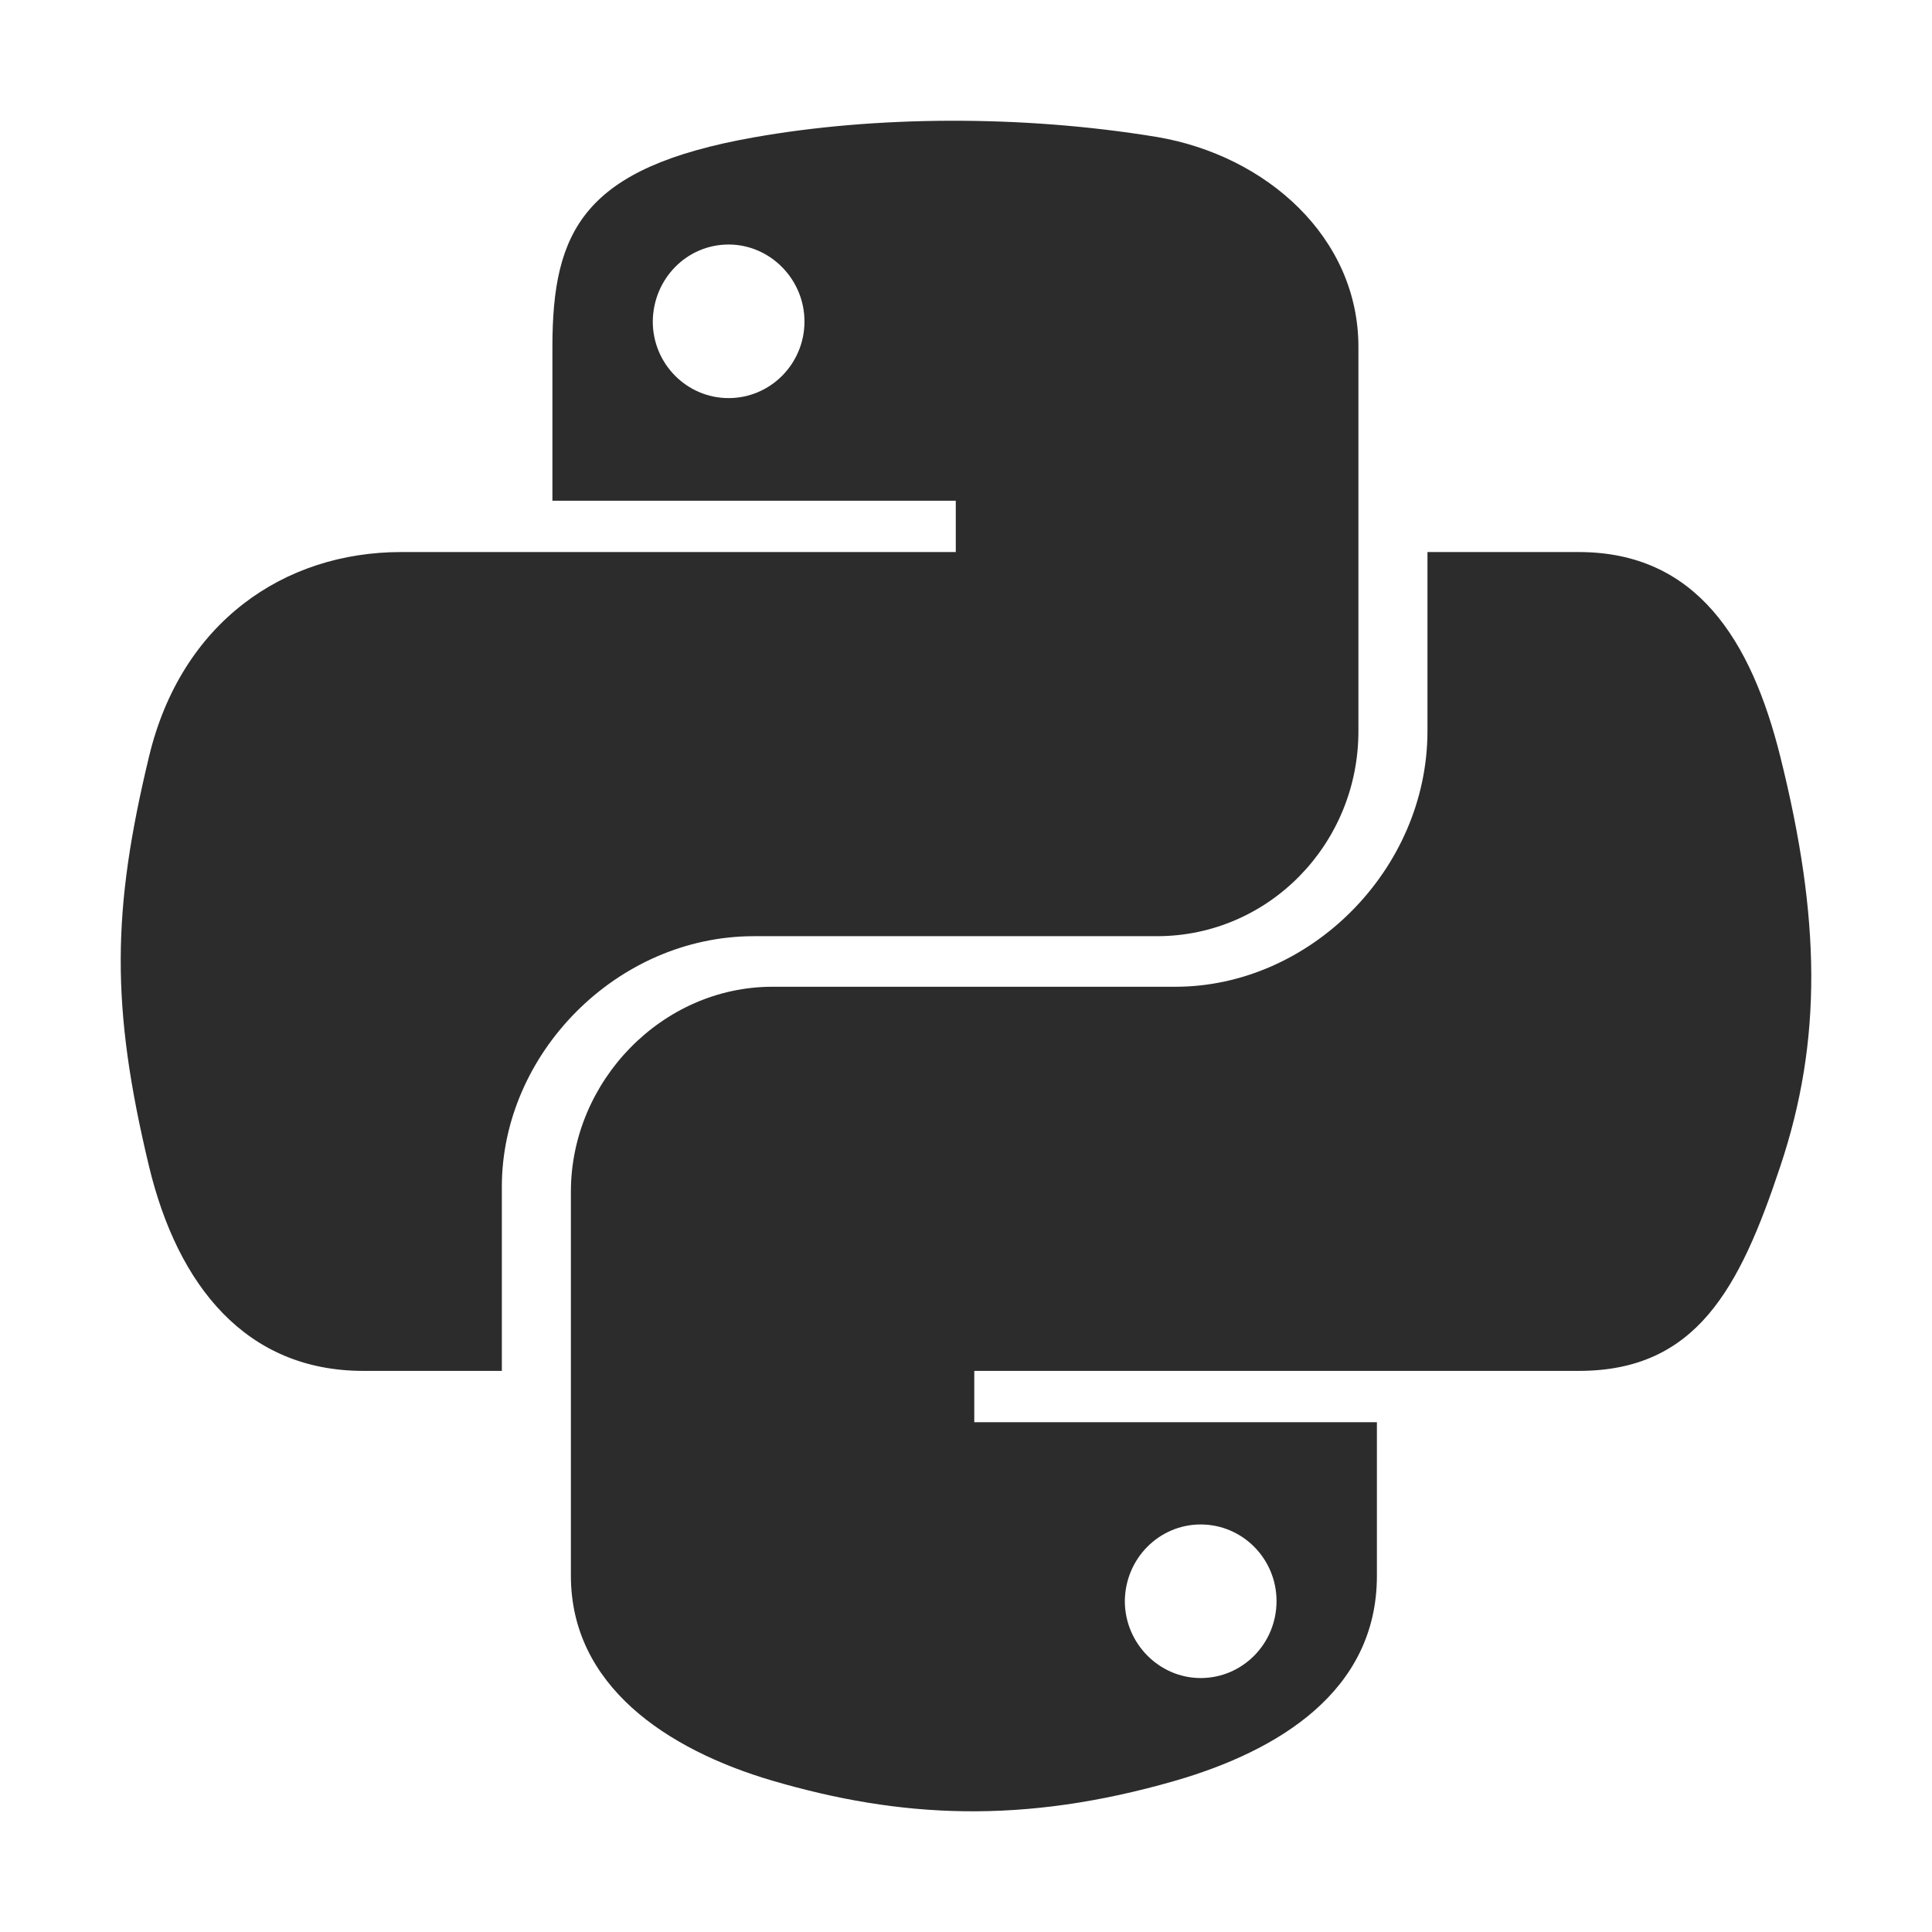
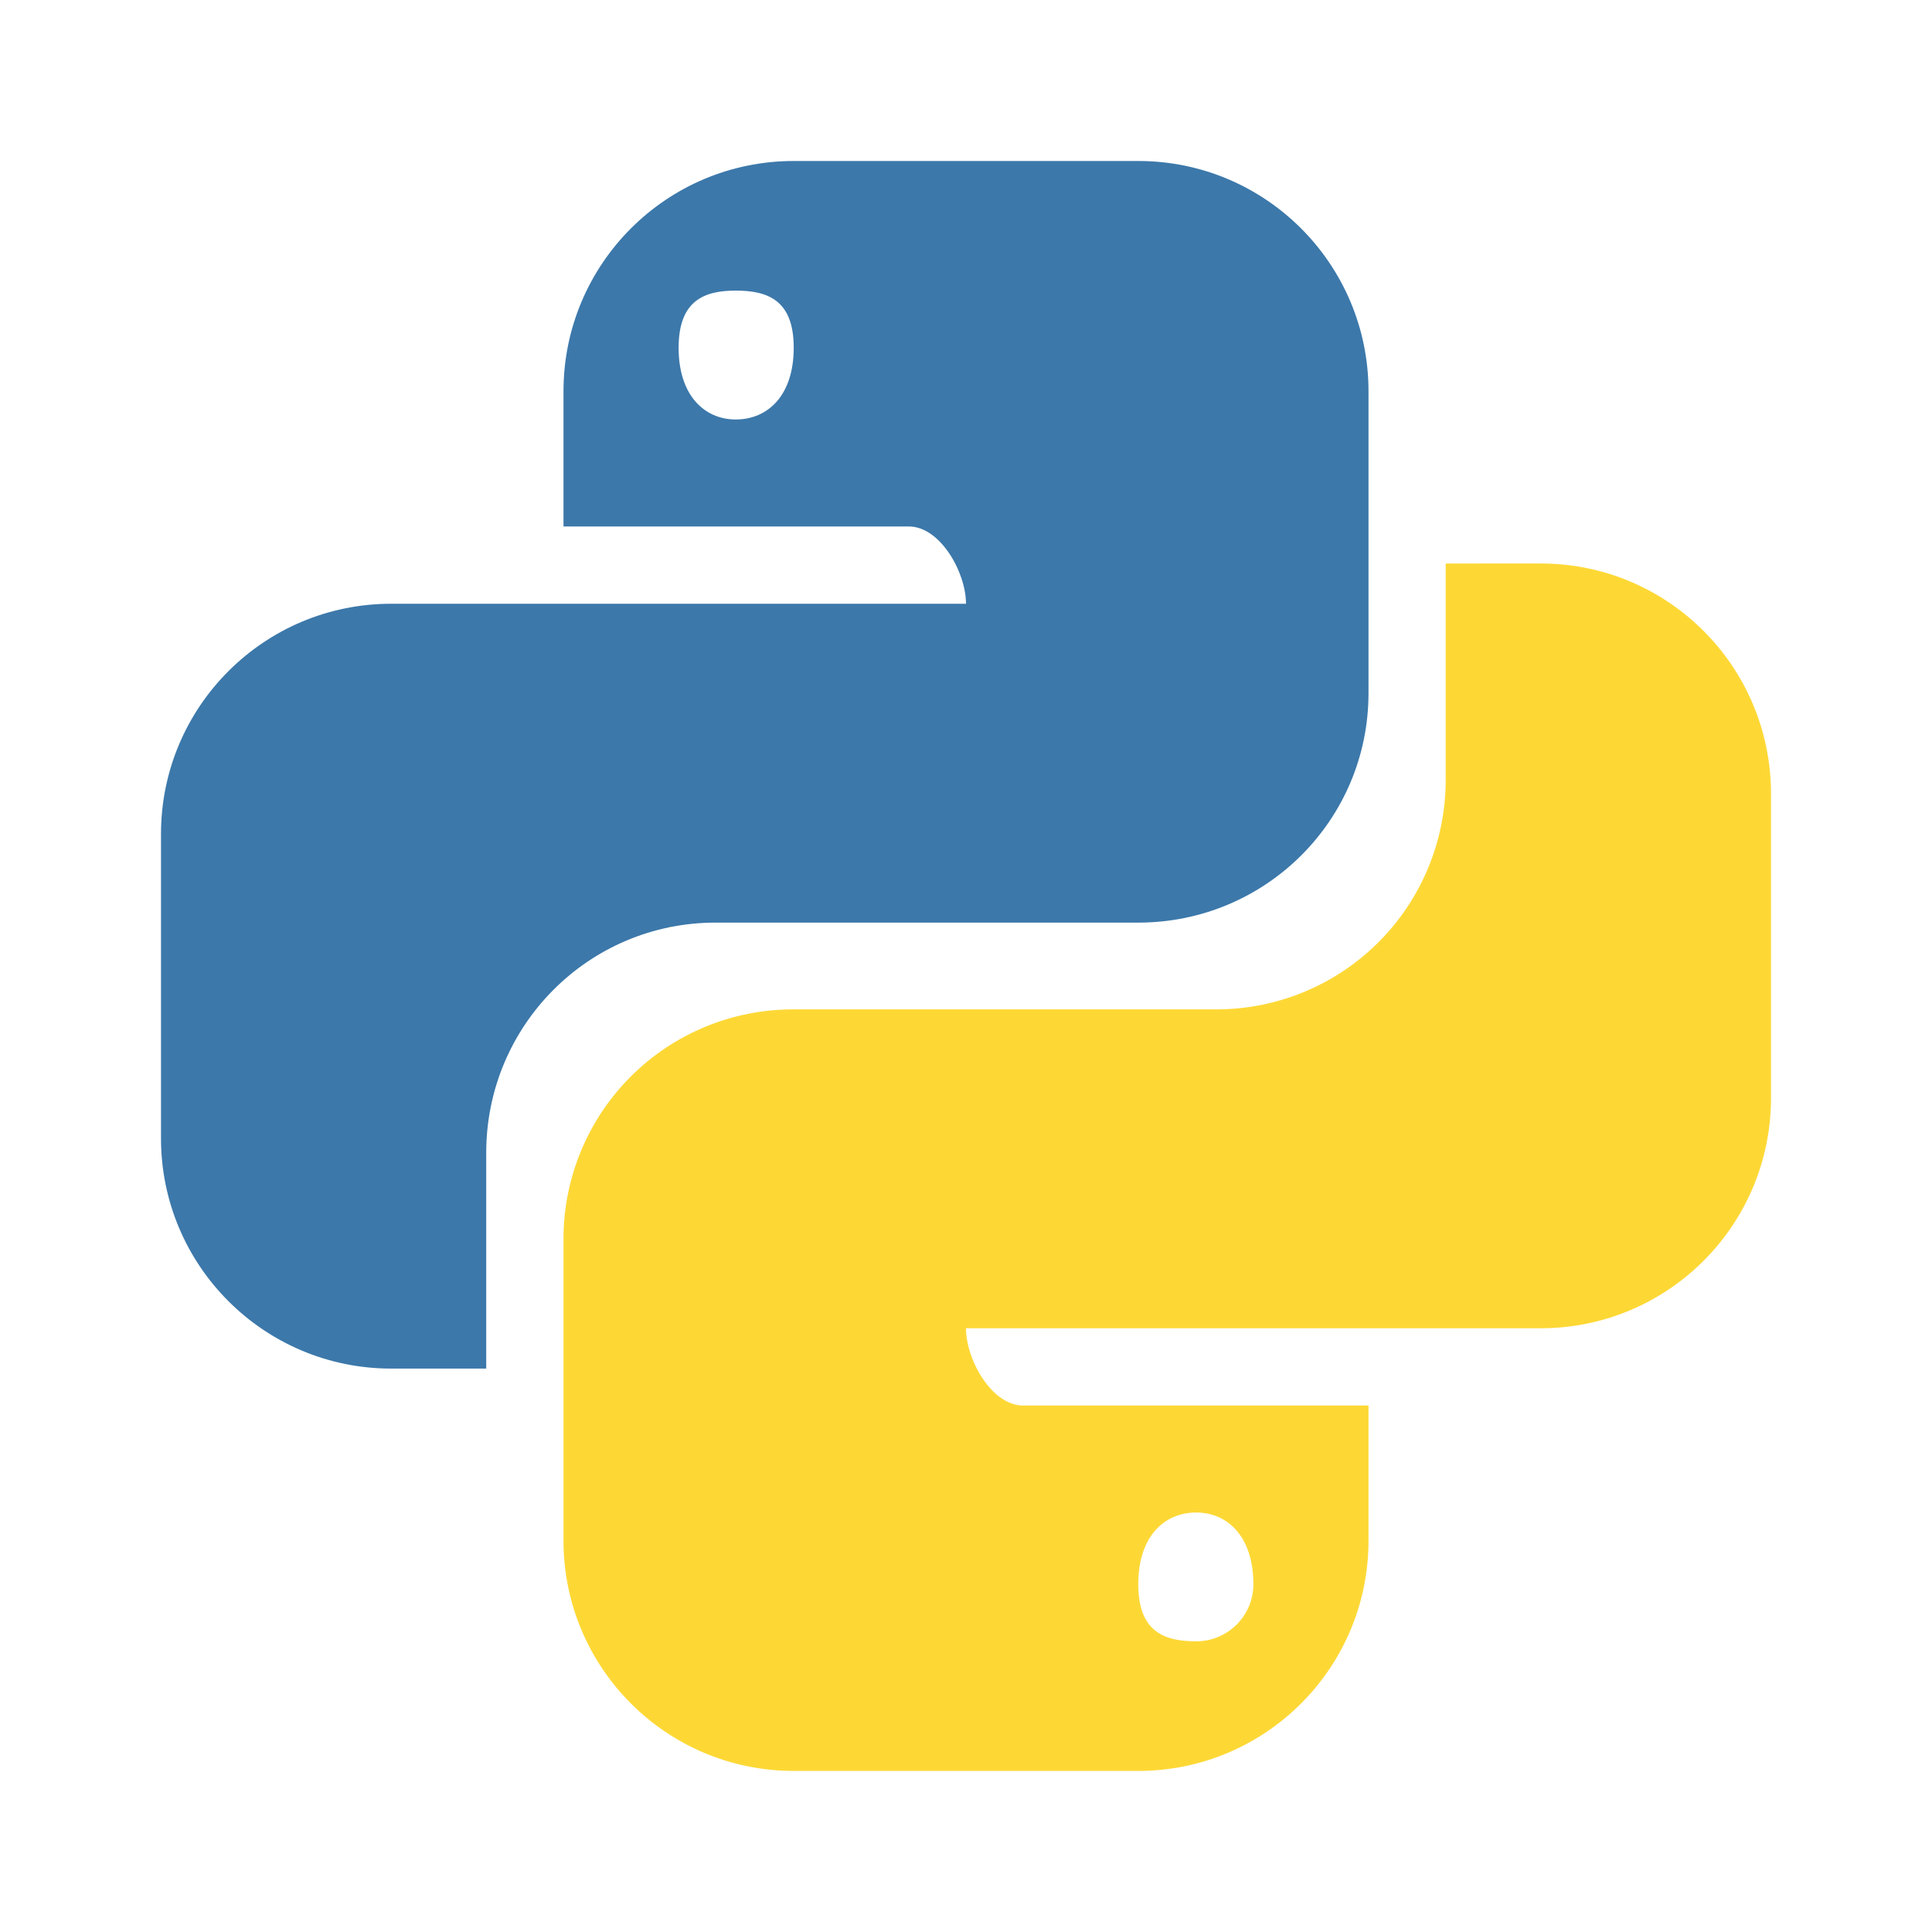
- <svg xmlns="http://www.w3.org/2000/svg" width="64" height="64" class="icon" p-id="5087" t="1629225814210" version="1.1" viewBox="0 0 1024 1024">
-   <path fill="#2c2c2c" d="M399.587 72.8c-90.4 16-106.8 49.4-106.8 111.2v81.4h213.8v27.2h-294c-62.2 0-116.6 37.4-133.6 108.4-19.6 81.4-20.4 132.2 0 217.2 15.2 63.2 51.4 108.4 113.6 108.4H265.987v-97.6c0-70.6 61-132.8 133.6-132.8h213.6c59.4 0 106.8-49 106.8-108.6V183.8c0-58-48.8-101.4-106.8-111.2-71.6-11.8-149.4-11.2-213.6 0.2z m-13.4 56.8c22 0 40.2 18.4 40.2 40.8s-18 40.6-40.2 40.6c-22.2 0-40.2-18.2-40.2-40.6 0.2-22.6 18-40.8 40.2-40.8z m370.4 162.8v95c0 73.6-62.4 135.6-133.6 135.6H409.387c-58.4 0-106.8 50-106.8 108.6v203.6c0 58 50.4 92 106.8 108.6 67.6 19.8 132.6 23.4 213.6 0 53.8-15.6 106.8-47 106.8-108.6v-81.4H516.387v-27.2h320.4c62.2 0 85.2-43.4 106.8-108.4 22.4-67 21.4-131.4 0-217.2-15.4-61.8-44.6-108.4-106.8-108.4h-80.2zM636.387 808c22.2 0 40.2 18.2 40.2 40.6 0 22.6-18 40.8-40.2 40.8-22 0-40.2-18.4-40.2-40.8 0.2-22.6 18.2-40.6 40.2-40.6z" p-id="5088" />
+ <svg xmlns="http://www.w3.org/2000/svg" t="1630419610032" class="icon" viewBox="0 0 1024 1024" version="1.1" p-id="3055" width="256" height="256">
+   <path d="M420.693 85.333C353.28 85.333 298.667 139.947 298.667 207.36v71.68h183.04c16.64 0 30.293 24.32 30.293 40.96H207.36C139.947 320 85.333 374.613 85.333 442.027v161.323c0 67.413 54.613 122.027 122.027 122.027h50.347v-114.347c0-67.413 54.187-122.027 121.6-122.027h224c67.413 0 122.027-54.229 122.027-121.643V207.36C725.333 139.947 670.72 85.333 603.307 85.333z m-30.72 68.693c17.067 0 30.72 5.12 30.72 30.293s-13.653 38.016-30.72 38.016c-16.64 0-30.293-12.8-30.293-37.973s13.653-30.336 30.293-30.336z" fill="#3C78AA" p-id="3056" />
+   <path d="M766.251 298.667v114.347a121.6 121.6 0 0 1-121.6 121.984H420.693A121.6 121.6 0 0 0 298.667 656.597v160a122.027 122.027 0 0 0 122.027 122.027h182.613A122.027 122.027 0 0 0 725.333 816.64v-71.68h-183.083c-16.64 0-30.251-24.32-30.251-40.96h304.64A122.027 122.027 0 0 0 938.667 581.973v-161.28a122.027 122.027 0 0 0-122.027-122.027zM354.987 491.221l-0.171 0.171c0.512-0.085 1.067-0.043 1.621-0.171z m279.04 310.443c16.64 0 30.293 12.8 30.293 37.973a30.293 30.293 0 0 1-30.293 30.293c-17.067 0-30.72-5.12-30.72-30.293s13.653-37.973 30.72-37.973z" fill="#FDD835" p-id="3057" />
</svg>
